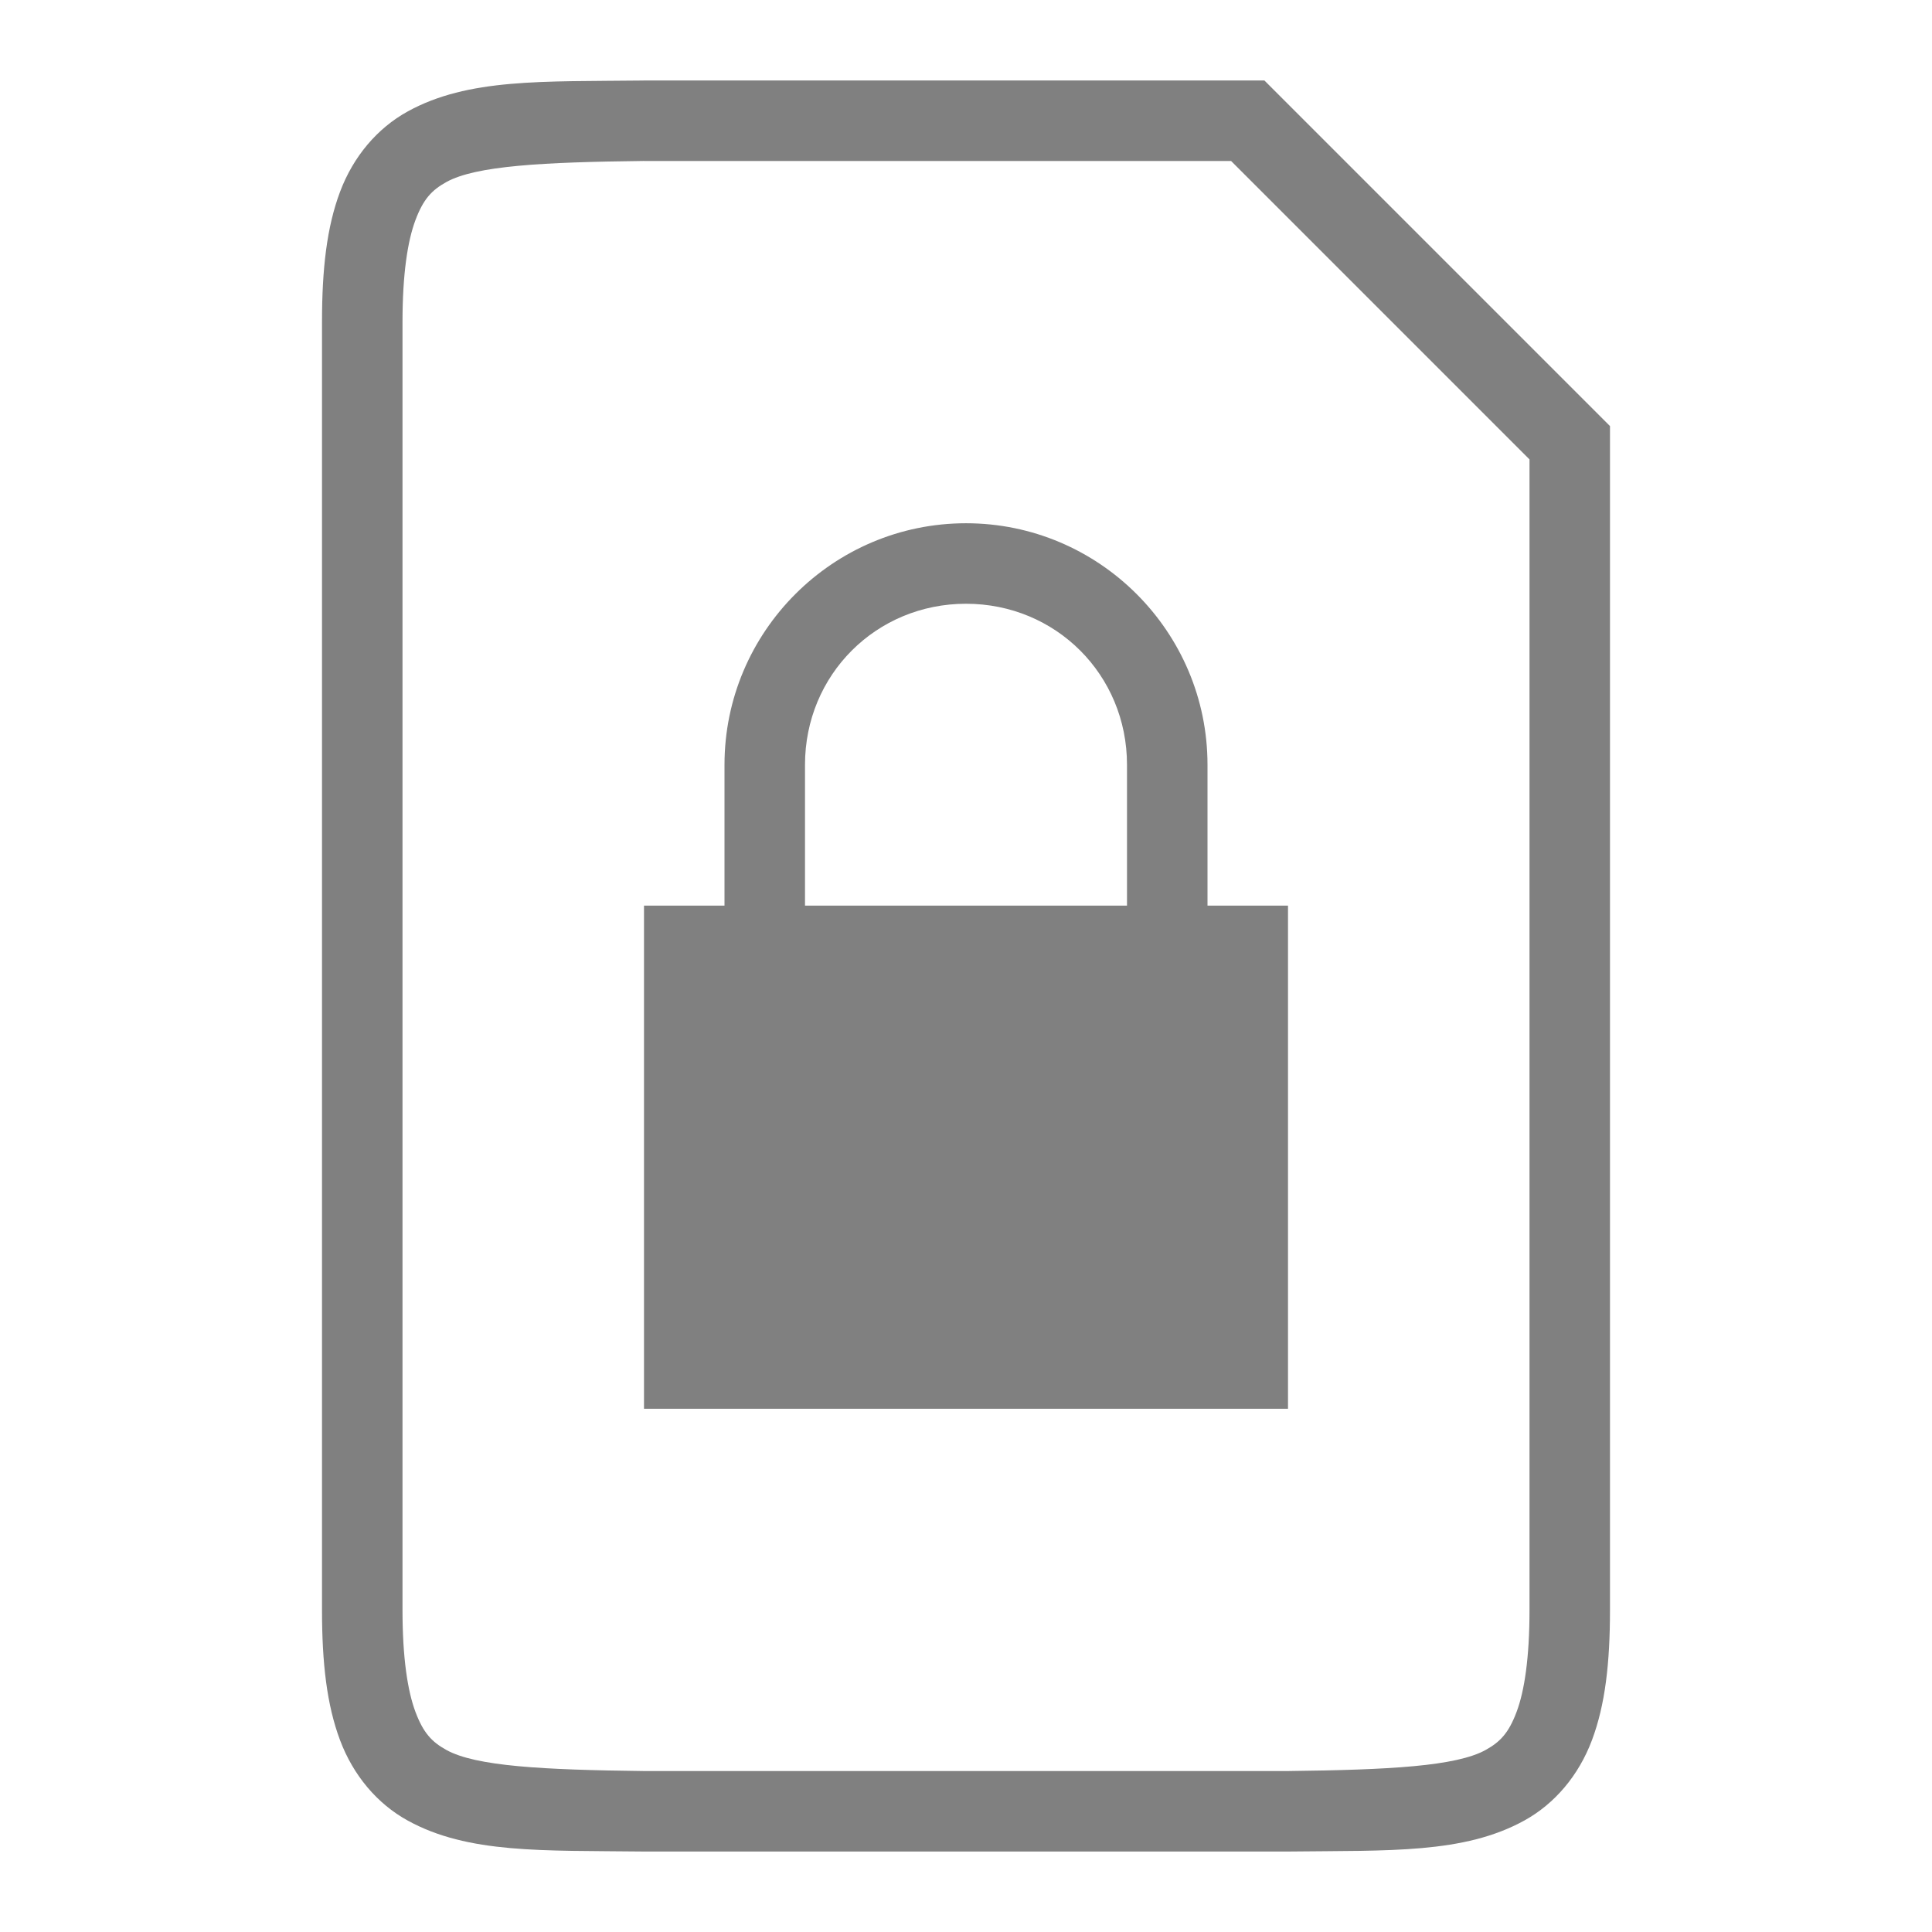
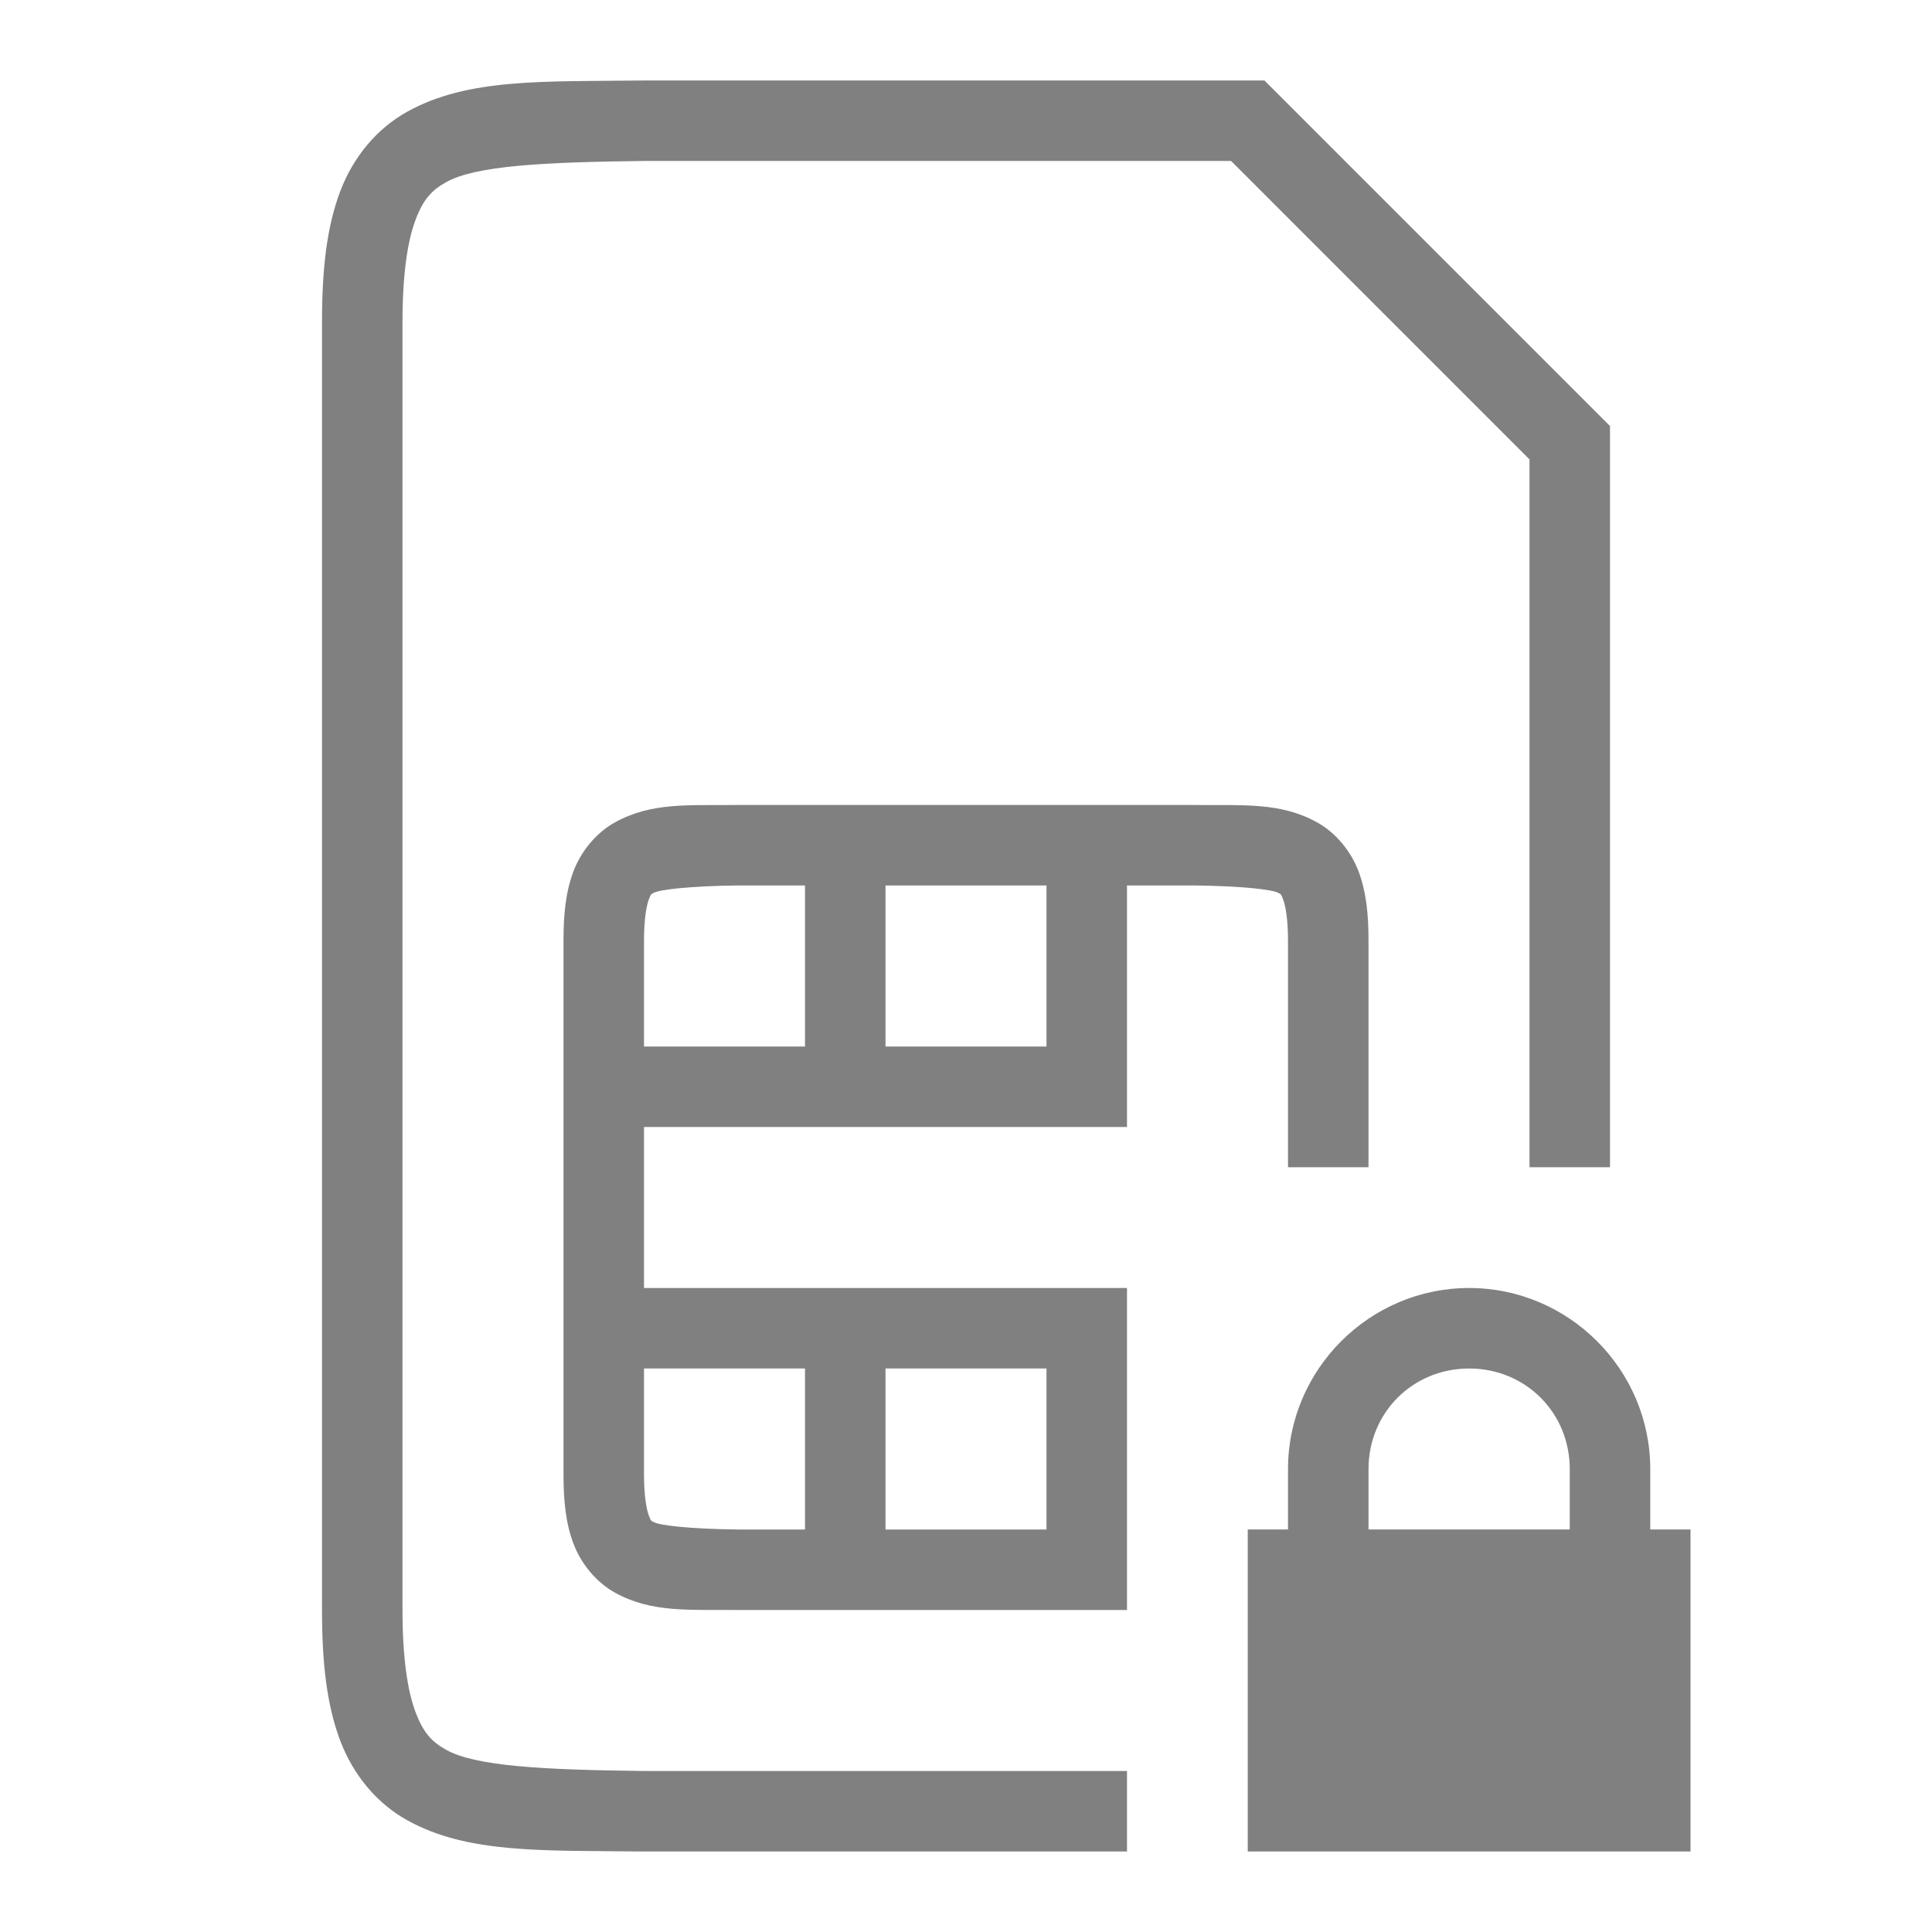
<svg xmlns="http://www.w3.org/2000/svg" width="96" height="96" id="svg4874" version="1.1" viewBox="0 0 96 96">
  <defs id="defs4876" />
  <g id="layer1" transform="translate(67.85715,-78.50504)">
+     <path style="color:#000000;font-style:normal;font-variant:normal;font-weight:normal;font-stretch:normal;font-size:medium;line-height:normal;font-family:sans-serif;text-indent:0;text-align:start;text-decoration:none;text-decoration-line:none;text-decoration-style:solid;text-decoration-color:#000000;letter-spacing:normal;word-spacing:normal;text-transform:none;direction:ltr;block-progression:tb;writing-mode:lr-tb;baseline-shift:baseline;text-anchor:start;white-space:normal;clip-rule:nonzero;display:inline;overflow:visible;visibility:visible;opacity:1;isolation:auto;mix-blend-mode:normal;color-interpolation:sRGB;color-interpolation-filters:linearRGB;solid-color:#000000;solid-opacity:1;fill:#808080;fill-opacity:1;fill-rule:nonzero;stroke:none;stroke-width:4;stroke-linecap:butt;stroke-linejoin:miter;stroke-miterlimit:4;stroke-dasharray:none;stroke-dashoffset:0;stroke-opacity:1;marker:none;color-rendering:auto;image-rendering:auto;shape-rendering:auto;text-rendering:auto;enable-background:accumulate" d="M 31.988 3.998 L 31.977 4 C 26.944 4.058 23.263 3.88 20.252 5.541 C 18.746 6.372 17.555 7.777 16.896 9.531 C 16.238 11.286 16 13.368 16 15.998 L 16 80 C 16 82.63 16.238 84.712 16.896 86.467 C 17.555 88.221 18.746 89.626 20.252 90.457 C 23.263 92.118 26.944 91.942 31.977 92 L 31.988 92 L 56 92 L 56 88 L 32.023 88 L 32 88 C 26.962 87.941 23.648 87.763 22.184 86.955 C 21.45 86.55 21.033 86.1 20.643 85.061 C 20.252 84.021 20 82.37 20 80 L 20 15.998 C 20 13.628 20.252 11.977 20.643 10.938 C 21.033 9.898 21.45 9.448 22.184 9.043 C 23.648 8.235 26.962 8.057 32 7.998 L 61.172 7.998 L 76 22.828 L 76 58 L 80 58 L 80 21.17 L 62.828 3.998 L 31.988 3.998 z M 36.621 39.998 L 36.609 40 C 34.231 40.028 32.391 39.85 30.559 40.861 C 29.642 41.367 28.875 42.283 28.492 43.303 C 28.11 44.322 28 45.422 28 46.736 L 28 73.262 C 28 74.576 28.11 75.676 28.492 76.695 C 28.875 77.715 29.642 78.633 30.559 79.139 C 32.391 80.15 34.231 79.973 36.609 80 L 36.621 80 L 56 80 L 56 76 L 56 68 L 56 64 L 32 64 L 32 56 L 56 56 L 56 52 L 56 43.998 L 59.346 43.998 C 61.745 44.026 63.221 44.204 63.51 44.363 C 63.654 44.443 63.649 44.403 63.764 44.707 C 63.878 45.011 64 45.683 64 46.736 L 64 58 L 68 58 L 68 46.736 C 68 45.422 67.89 44.322 67.508 43.303 C 67.125 42.283 66.36 41.367 65.443 40.861 C 63.611 39.85 61.771 40.027 59.393 40 L 59.381 39.998 L 36.621 39.998 z M 36.654 43.998 L 40 43.998 L 40 52 L 32 52 L 32 46.736 C 32 45.683 32.122 45.011 32.236 44.707 C 32.351 44.403 32.346 44.443 32.49 44.363 C 32.779 44.204 34.255 44.026 36.654 43.998 z M 44 43.998 L 52 43.998 L 52 52 L 44 52 L 44 43.998 z M 32 68 L 40 68 L 40 76 L 36.654 76 C 34.255 75.972 32.779 75.794 32.49 75.635 C 32.346 75.555 32.351 75.595 32.236 75.291 C 32.122 74.987 32 74.315 32 73.262 L 32 68 z M 44 68 L 52 68 L 52 76 L 44 76 L 44 68 z " transform="translate(-67.85715,78.50504)" id="path4643-3" />
    <rect transform="rotate(90)" y="-28.143" x="78.505" height="96" width="96" id="rect4782" style="color:#000000;display:inline;overflow:visible;visibility:visible;fill:none;stroke:none;stroke-width:4;marker:none;enable-background:accumulate" />
-     <path style="color:#000000;font-style:normal;font-variant:normal;font-weight:normal;font-stretch:normal;font-size:medium;line-height:normal;font-family:sans-serif;font-variant-ligatures:none;font-variant-position:normal;font-variant-caps:normal;font-variant-numeric:normal;font-variant-alternates:normal;font-feature-settings:normal;text-indent:0;text-align:start;text-decoration:none;text-decoration-line:none;text-decoration-style:solid;text-decoration-color:#000000;letter-spacing:normal;word-spacing:normal;text-transform:none;direction:ltr;block-progression:tb;writing-mode:lr-tb;baseline-shift:baseline;text-anchor:start;white-space:normal;shape-padding:0;clip-rule:nonzero;display:inline;overflow:visible;visibility:visible;opacity:1;isolation:auto;mix-blend-mode:normal;color-interpolation:sRGB;color-interpolation-filters:linearRGB;solid-color:#000000;solid-opacity:1;fill:#808080;fill-opacity:1;fill-rule:nonzero;stroke:none;stroke-width:4;stroke-linecap:butt;stroke-linejoin:miter;stroke-miterlimit:4;stroke-dasharray:none;stroke-dashoffset:0;stroke-opacity:1;marker:none;color-rendering:auto;image-rendering:auto;shape-rendering:auto;text-rendering:auto;enable-background:accumulate" d="m -35.869,82.504 -0.012,0.002 c -5.033,0.058 -8.714,-0.12 -11.725,1.541 -1.505,0.831 -2.697,2.236 -3.355,3.99 -0.659,1.755 -0.896,3.836 -0.896,6.467 l 0,64.002 c 0,2.63 0.238,4.712 0.896,6.467 0.659,1.755 1.85,3.16 3.355,3.99 3.011,1.661 6.692,1.485 11.725,1.543 l 0.012,0 32.023,0 0.012,0 c 5.033,-0.058 8.714,0.118 11.725,-1.543 1.505,-0.831 2.697,-2.236 3.355,-3.99 0.659,-1.755 0.896,-3.836 0.896,-6.467 l 0,-58.83 -17.172,-17.172 -30.84,0 z m 0.012,4 29.172,0 14.828,14.83 0,57.172 c 0,2.37 -0.25,4.021 -0.641,5.061 -0.39,1.04 -0.809,1.49 -1.543,1.895 -1.465,0.808 -4.778,0.986 -9.816,1.045 l -31.977,0 -0.023,0 c -5.038,-0.059 -8.352,-0.237 -9.816,-1.045 -0.734,-0.405 -1.151,-0.855 -1.541,-1.895 -0.39,-1.04 -0.643,-2.691 -0.643,-5.061 l 0,-64.002 c 0,-2.37 0.252,-4.021 0.643,-5.061 0.39,-1.04 0.807,-1.49 1.541,-1.895 1.465,-0.808 4.778,-0.986 9.816,-1.045 z" id="path4643" />
-     <path style="color:#000000;display:inline;overflow:visible;visibility:visible;opacity:1;fill:#808080;fill-opacity:1;fill-rule:nonzero;stroke:none;stroke-width:2;stroke-linecap:butt;stroke-linejoin:miter;stroke-miterlimit:4;stroke-dasharray:none;stroke-dashoffset:0;stroke-opacity:1;marker:none;enable-background:accumulate" d="M 48 26 C 41.387 26 36 31.387 36 38 L 36 45 L 32 45 L 32 70 L 64 70 L 64 45 L 60 45 L 60 38 C 60 31.387 54.613 26 48 26 z M 48 30 C 52.467 30 56 33.533 56 38 L 56 45 L 40 45 L 40 38 C 40 33.533 43.533 30 48 30 z " transform="translate(-67.85715,78.50504)" id="rect4171" />
+     <path style="color:#000000;display:inline;overflow:visible;visibility:visible;opacity:1;fill:#808080;fill-opacity:1;fill-rule:nonzero;stroke:none;stroke-width:4;stroke-linecap:butt;stroke-linejoin:miter;stroke-miterlimit:4;stroke-dasharray:none;stroke-dashoffset:0;stroke-opacity:1;marker:none;enable-background:accumulate" d="m 5.143,142.505 c -4.951,0 -9,4.049 -9,9 l 0,3 -2,0 0,16 11,0 11,0 0,-16 -2,0 0,-3 c 0,-4.951 -4.049,-9 -9,-9 z m 0,4 c 2.805,0 5,2.195 5,5 l 0,3 -10,0 0,-3 c 0,-2.805 2.195,-5 5,-5 z" id="rect4174" />
  </g>
</svg>
